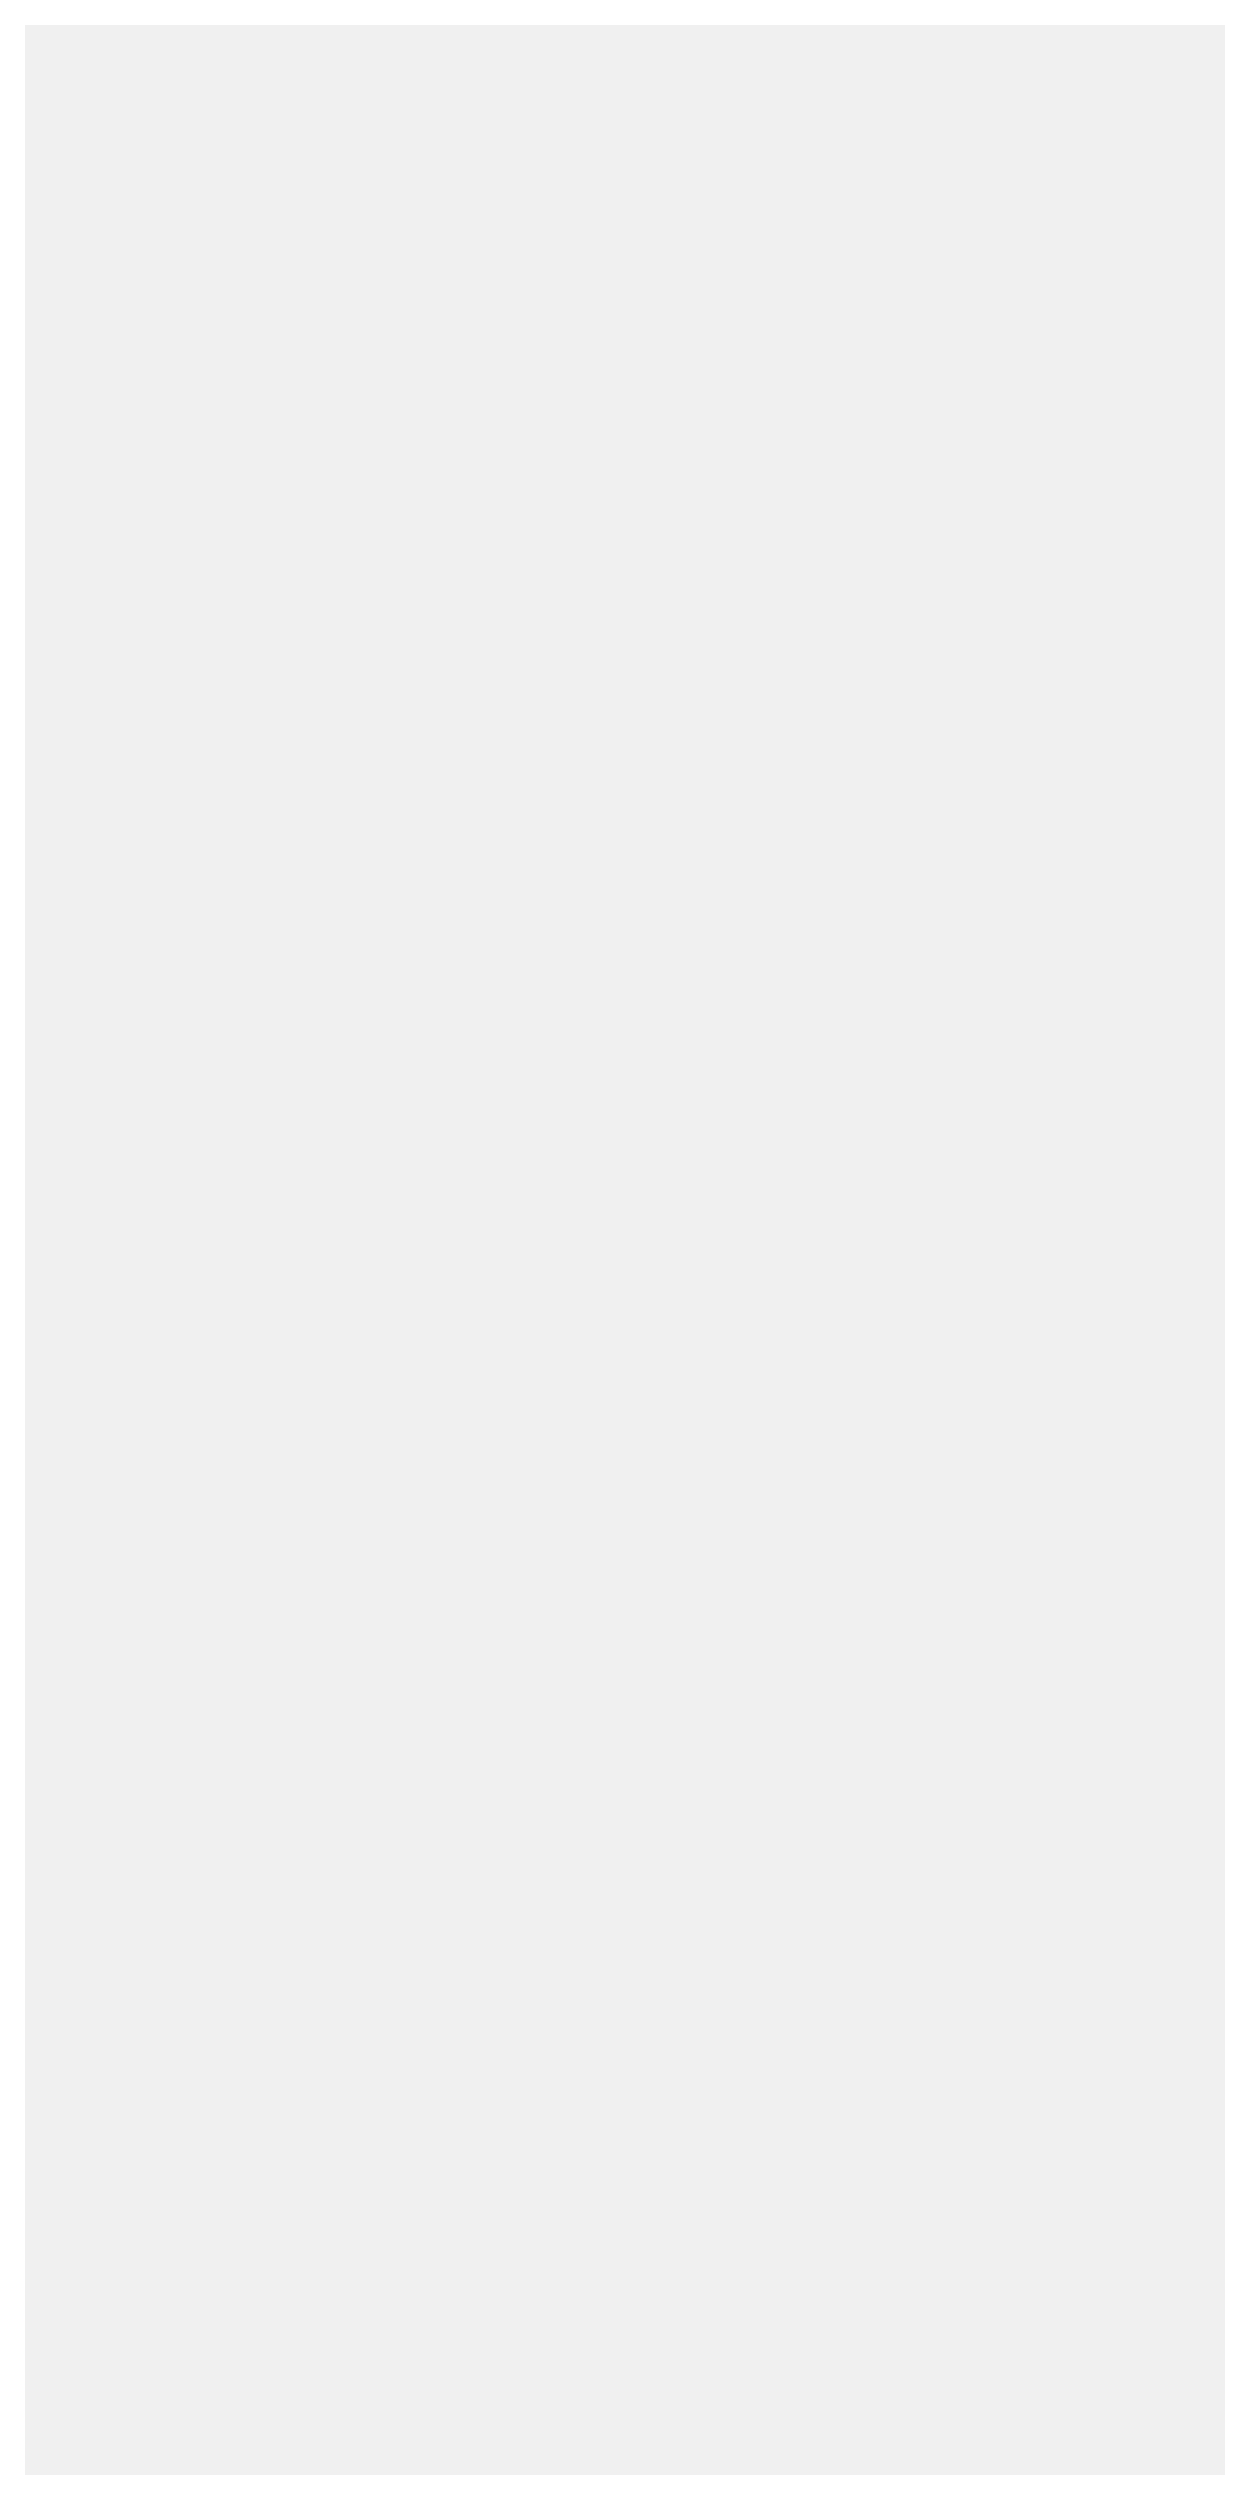
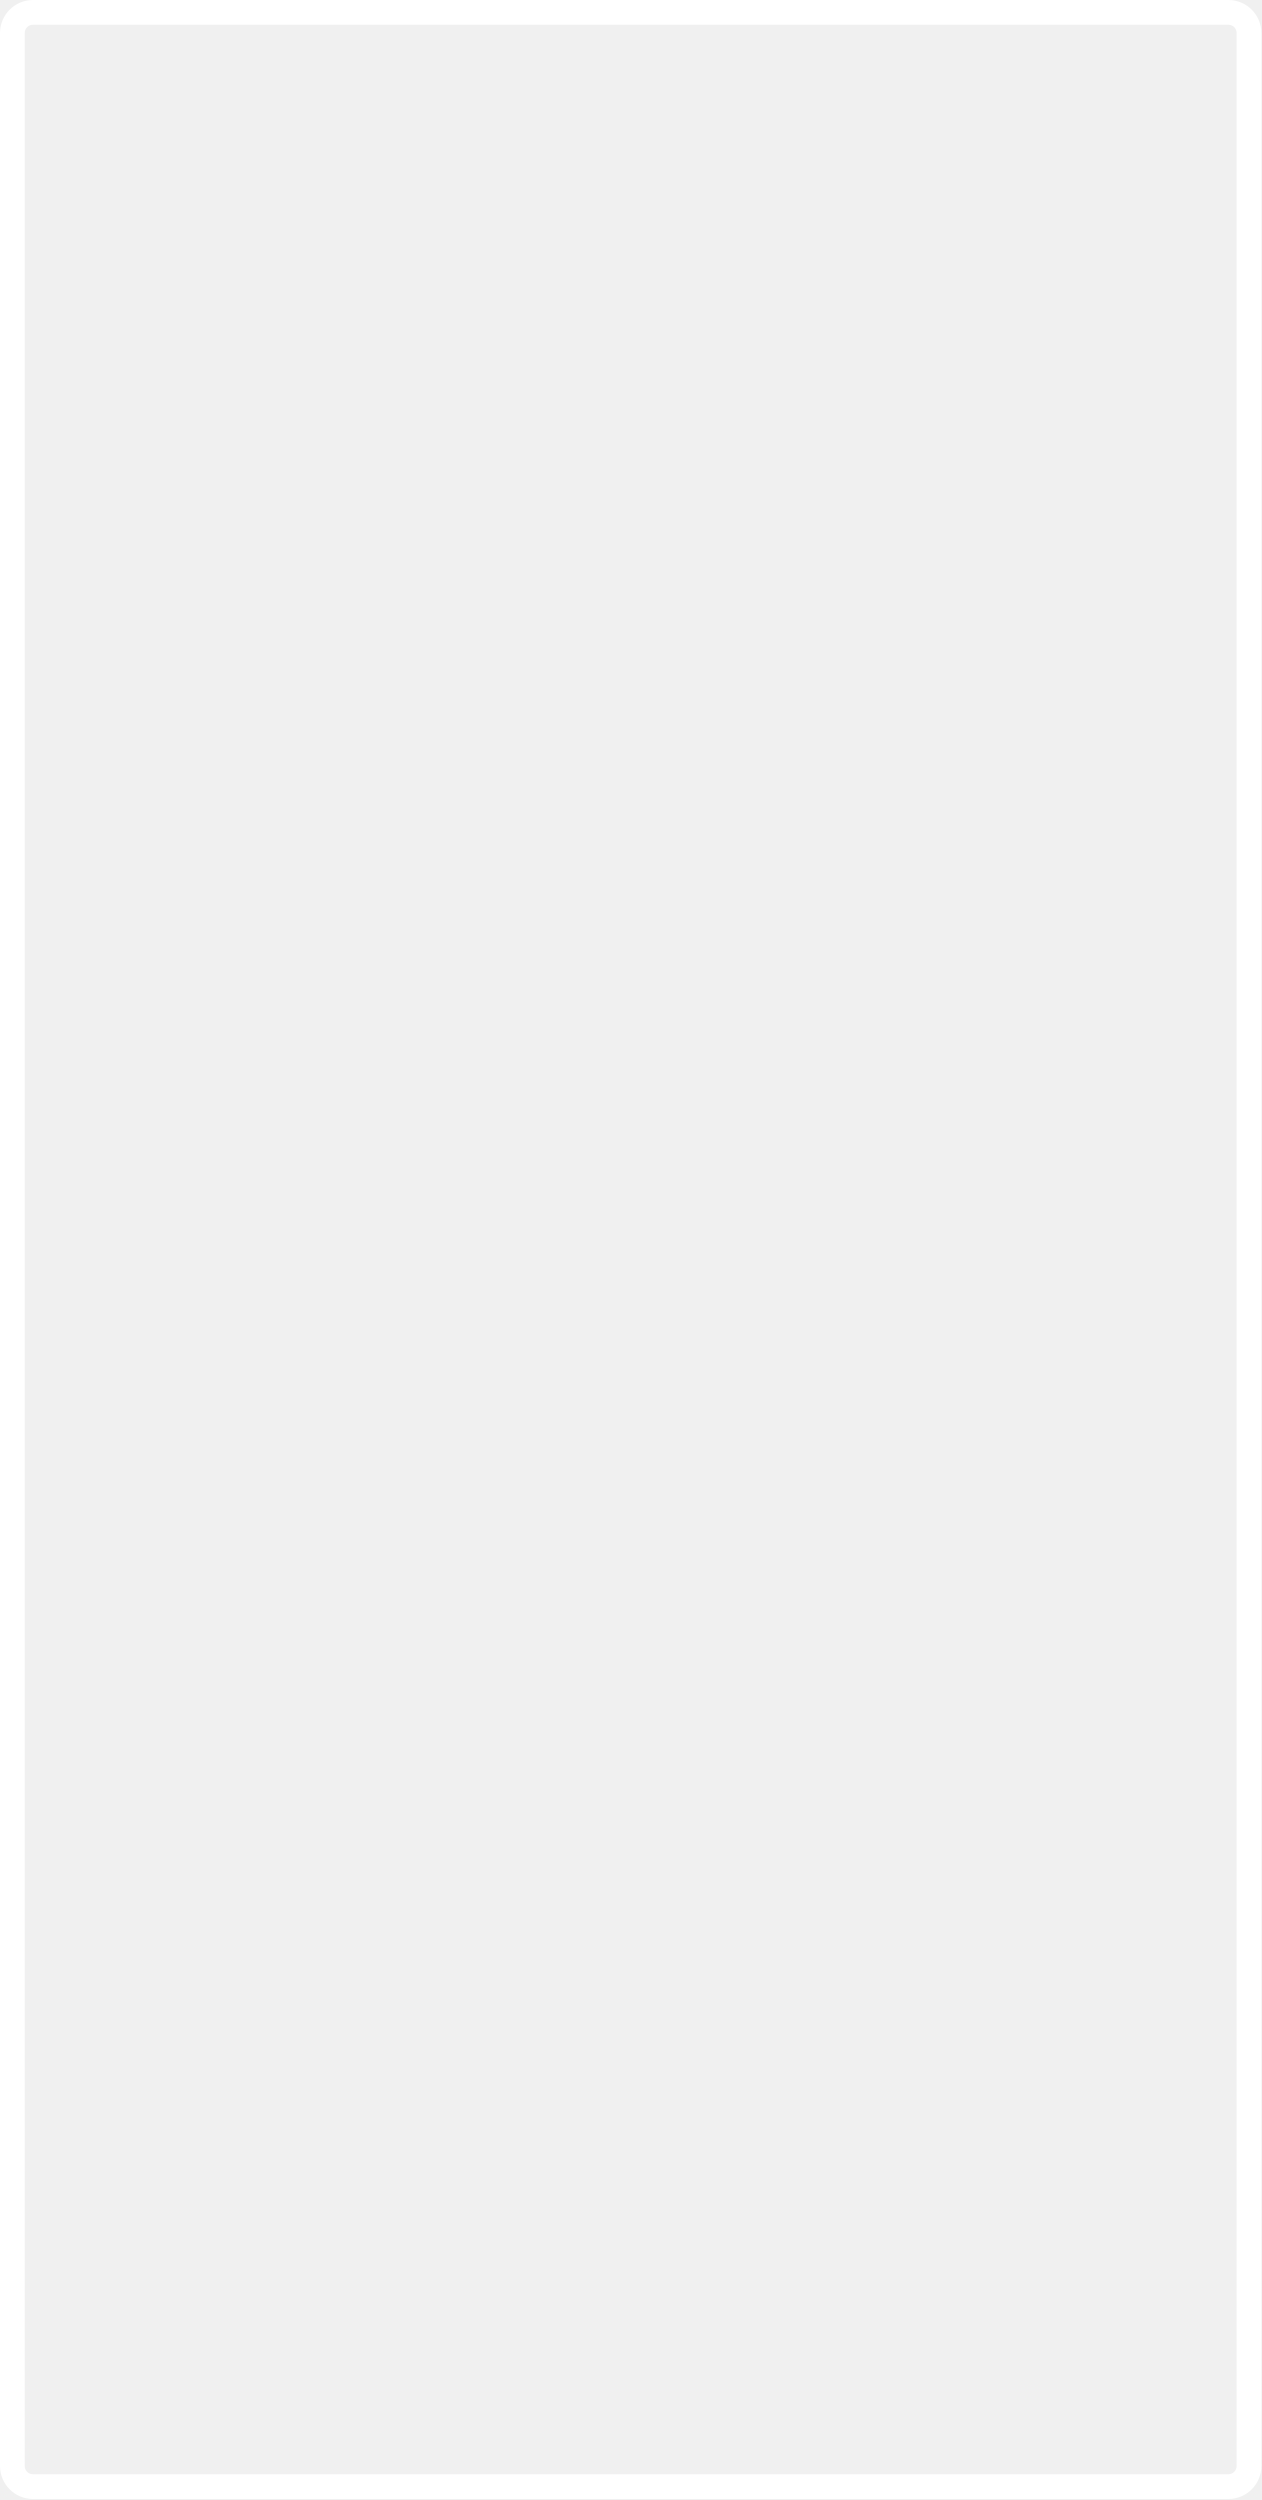
- <svg xmlns="http://www.w3.org/2000/svg" width="100%" height="100%" viewBox="0 0 300 600" version="1.1" xml:space="preserve" style="fill-rule:evenodd;clip-rule:evenodd;stroke-linejoin:round;stroke-miterlimit:2;">
-   <g transform="matrix(1,0,0,1,-1002,-317)">
-     <g id="Artboard5" transform="matrix(0.890208,0,0,0.978793,110.012,6.72268)">
-       <rect x="1002" y="317" width="337" height="613" style="fill:none;" />
-       <clipPath id="_clip1">
-         <rect x="1002" y="317" width="337" height="613" />
-       </clipPath>
-       <g clip-path="url(#_clip1)">
-         <g transform="matrix(0.8425,0,0,2.04333,1002,317)">
-           <path d="M400,-0L400,300L0,300L0,-0L400,-0ZM392,3C340.77,3 59.23,3 8,3L8,297L392,297L392,3Z" style="fill:white;" />
-         </g>
-       </g>
-     </g>
-   </g>
+ <svg xmlns="http://www.w3.org/2000/svg" width="306" height="606" viewBox="0 0 306 606" version="1.1" xml:space="preserve" style="clip-rule:evenodd;fill-rule:evenodd;stroke-linejoin:round;stroke-miterlimit:2" id="svg4">
+   <defs id="defs4" />
+   <path style="fill:none;stroke:#ffffff;stroke-width:6" id="rect5" width="300" height="600" x="34.982" y="19.677" transform="translate(-31.98178,-16.67725)" d="m 39.982,19.677 290,0 a 5,5 45 0 1 5,5 V 614.677 a 5,5 135 0 1 -5,5 H 39.982 a 5,5 45 0 1 -5,-5 V 24.677 a 5,5 135 0 1 5,-5 z" />
</svg>
